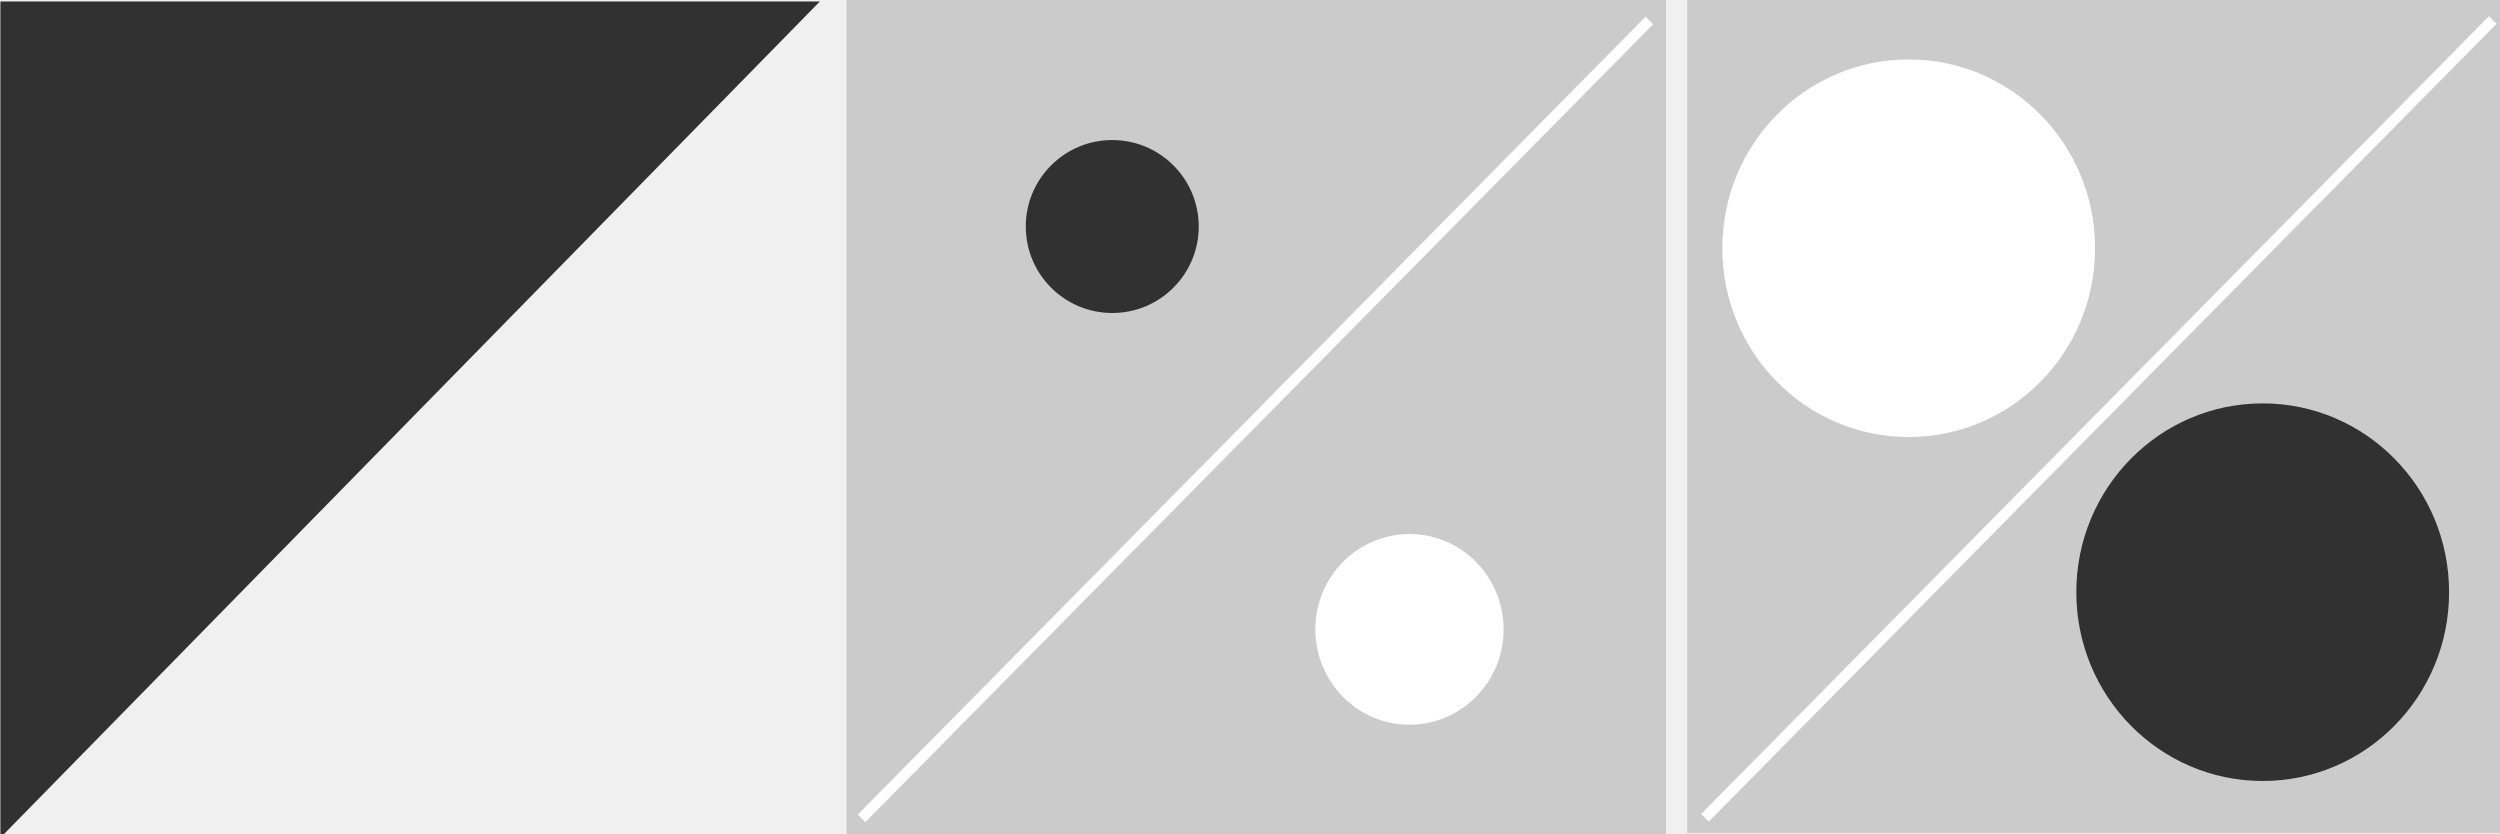
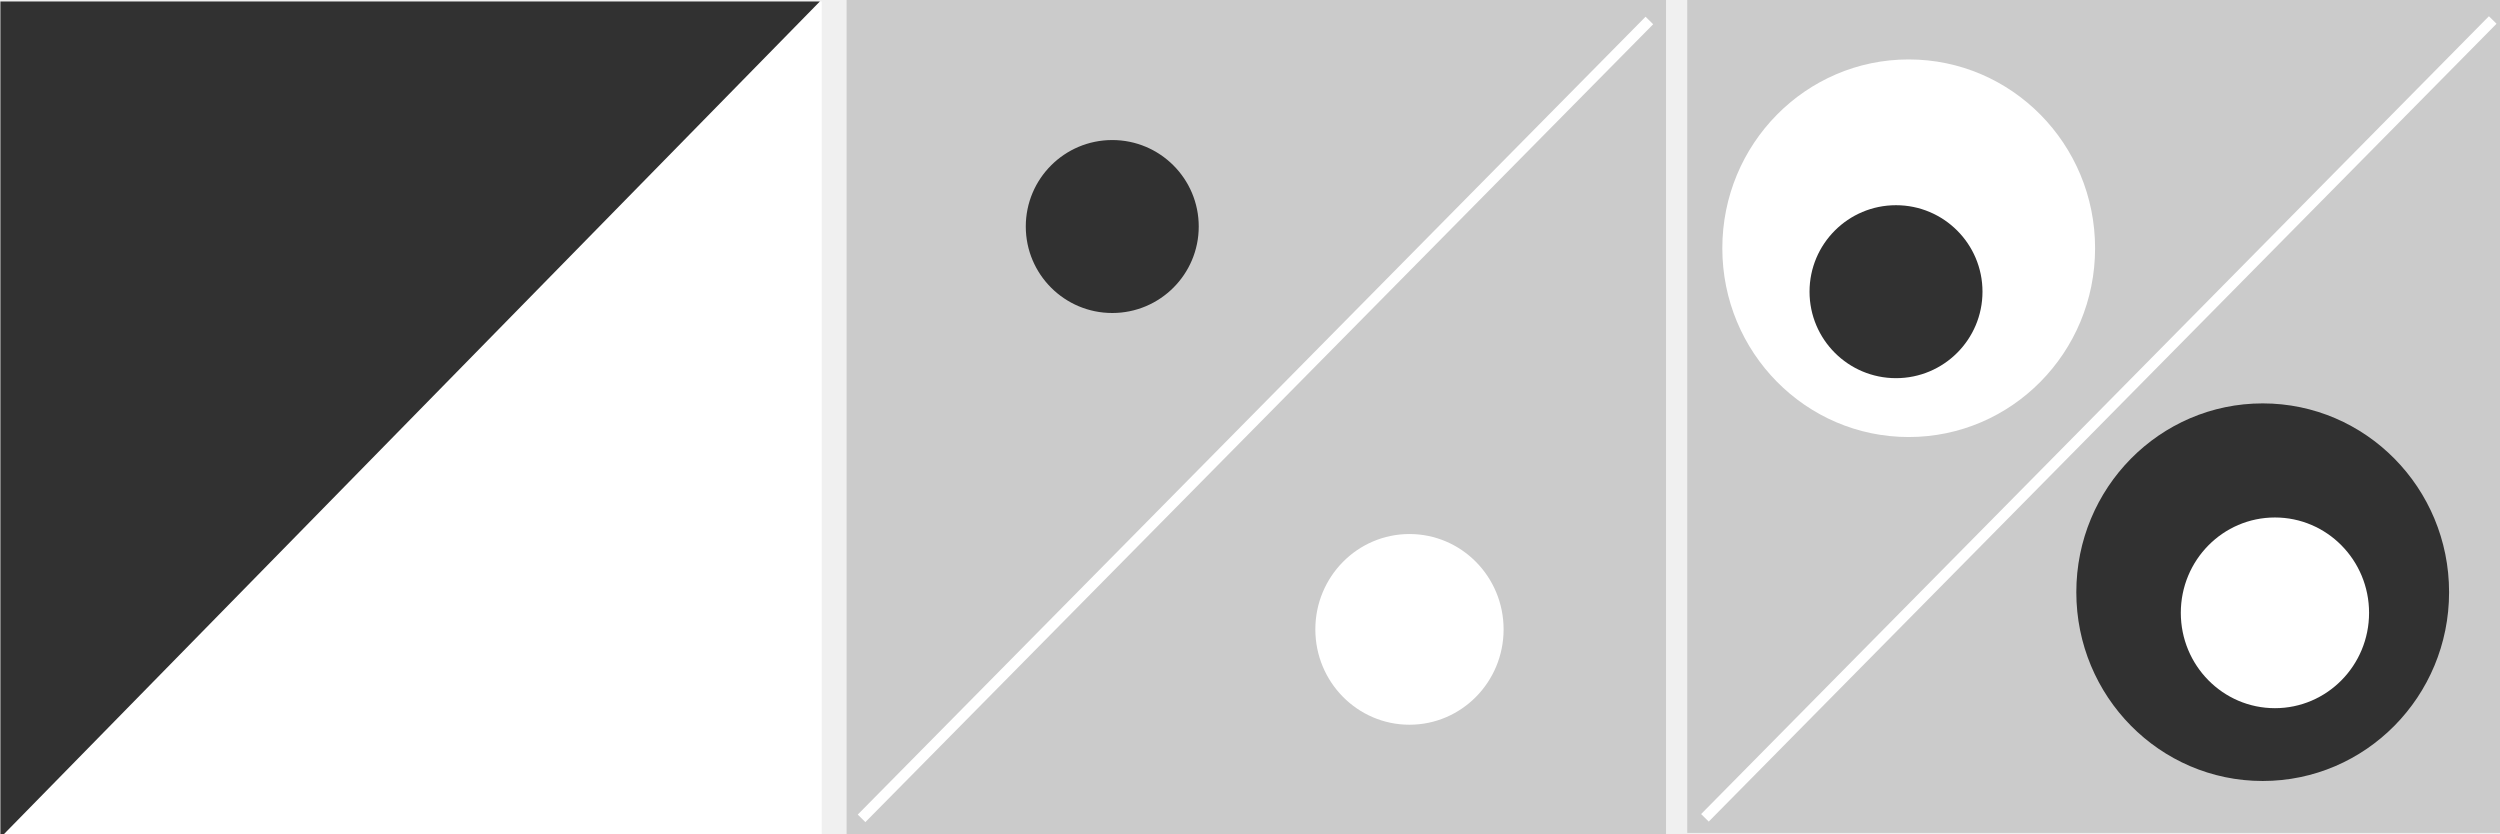
<svg xmlns="http://www.w3.org/2000/svg" width="900" height="300" viewBox="0 0 238.125 79.375" version="1.1" id="svg8">
  <defs id="defs2" />
  <g id="layer1" transform="translate(0,-217.6249)">
    <rect style="opacity:1;fill:#cbcbcb;fill-opacity:1;fill-rule:nonzero;stroke:#ffffff;stroke-width:0;stroke-linejoin:miter;stroke-miterlimit:14;stroke-dasharray:none;stroke-opacity:1;paint-order:markers fill stroke" id="rect843-3-1" width="78.052" height="79.651" x="80.638" y="217.461" />
+     <rect style="opacity:1;fill:#ffffff;fill-opacity:1;stroke:none;stroke-width:0.394;stroke-linecap:round;stroke-linejoin:round;stroke-miterlimit:10;stroke-dasharray:none;stroke-dashoffset:0;stroke-opacity:1" id="rect823" width="78.237" height="79.35" x="0.035" y="217.764" />
    <path style="opacity:1;fill:#313131;fill-opacity:1;fill-rule:nonzero;stroke:#ffffff;stroke-width:0;stroke-linejoin:miter;stroke-miterlimit:14;stroke-dasharray:none;stroke-opacity:1;paint-order:markers fill stroke" d="M 0.038,217.767 H 78.09 L 0.038,297.418 Z" id="rect843" />
    <rect style="opacity:1;fill:#cbcbcb;fill-opacity:1;fill-rule:nonzero;stroke:#ffffff;stroke-width:0;stroke-linejoin:miter;stroke-miterlimit:14;stroke-dasharray:none;stroke-opacity:1;paint-order:markers fill stroke" id="rect843-3" width="78.052" height="79.651" x="160.711" y="217.307" />
    <circle style="opacity:1;fill:#313131;fill-opacity:1;fill-rule:nonzero;stroke:none;stroke-width:1.831;stroke-linejoin:miter;stroke-miterlimit:10;stroke-dasharray:none;stroke-opacity:1;paint-order:markers fill stroke" id="path895-6-6-4-4-8" cx="181.196" cy="240.575" r="8.407" />
    <ellipse style="opacity:1;fill:#ffffff;fill-opacity:1;fill-rule:nonzero;stroke:none;stroke-width:3.892;stroke-linejoin:miter;stroke-miterlimit:10;stroke-dasharray:none;stroke-opacity:1;paint-order:markers fill stroke" id="path895-6-4-3" cx="181.804" cy="241.269" rx="17.753" ry="17.983" />
    <circle style="opacity:1;fill:#313131;fill-opacity:1;fill-rule:nonzero;stroke:none;stroke-width:1.794;stroke-linejoin:miter;stroke-miterlimit:10;stroke-dasharray:none;stroke-opacity:1;paint-order:markers fill stroke" id="path895-6-6-4-4" cx="105.943" cy="239.201" r="8.237" />
    <path style="fill:none;stroke:#ffffff;stroke-width:1.02;stroke-linecap:butt;stroke-linejoin:miter;stroke-miterlimit:4;stroke-dasharray:none;stroke-opacity:1" d="M 157.102,219.577 82.064,295.572" id="path5546-7" />
    <circle style="opacity:1;fill:#ffffff;fill-opacity:1;fill-rule:nonzero;stroke:none;stroke-width:1.831;stroke-linejoin:miter;stroke-miterlimit:10;stroke-dasharray:none;stroke-opacity:1;paint-order:markers fill stroke" id="path895-6-6-4-4-8-5" cx="218.298" cy="275.114" r="8.407" />
    <ellipse style="opacity:1;fill:#313131;fill-opacity:1;fill-rule:nonzero;stroke:none;stroke-width:3.892;stroke-linejoin:miter;stroke-miterlimit:10;stroke-dasharray:none;stroke-opacity:1;paint-order:markers fill stroke" id="path895-6-4-3-8" cx="215.522" cy="274.031" rx="17.753" ry="17.983" />
    <ellipse style="opacity:1;fill:#ffffff;fill-opacity:1;fill-rule:nonzero;stroke:none;stroke-width:1.965;stroke-linejoin:miter;stroke-miterlimit:10;stroke-dasharray:none;stroke-opacity:1;paint-order:markers fill stroke" id="path895-6-4-3-2-7-3" cx="134.252" cy="277.573" rx="8.966" ry="9.082" />
    <path style="fill:none;stroke:#ffffff;stroke-width:1.02;stroke-linecap:butt;stroke-linejoin:miter;stroke-miterlimit:4;stroke-dasharray:none;stroke-opacity:1" d="m 237.432,219.529 -75.038,75.994" id="path5546-7-9" />
+     <circle style="opacity:1;fill:#313131;fill-opacity:1;fill-rule:nonzero;stroke:none;stroke-width:1.794;stroke-linejoin:miter;stroke-miterlimit:10;stroke-dasharray:none;stroke-opacity:1;paint-order:markers fill stroke" id="path895-6-6-4-4-3" cx="180.595" cy="245.408" r="8.237" />
+     <ellipse style="opacity:1;fill:#ffffff;fill-opacity:1;fill-rule:nonzero;stroke:none;stroke-width:1.965;stroke-linejoin:miter;stroke-miterlimit:10;stroke-dasharray:none;stroke-opacity:1;paint-order:markers fill stroke" id="path895-6-4-3-2-7-3-6" cx="216.688" cy="275.997" rx="8.966" ry="9.082" />
  </g>
</svg>
